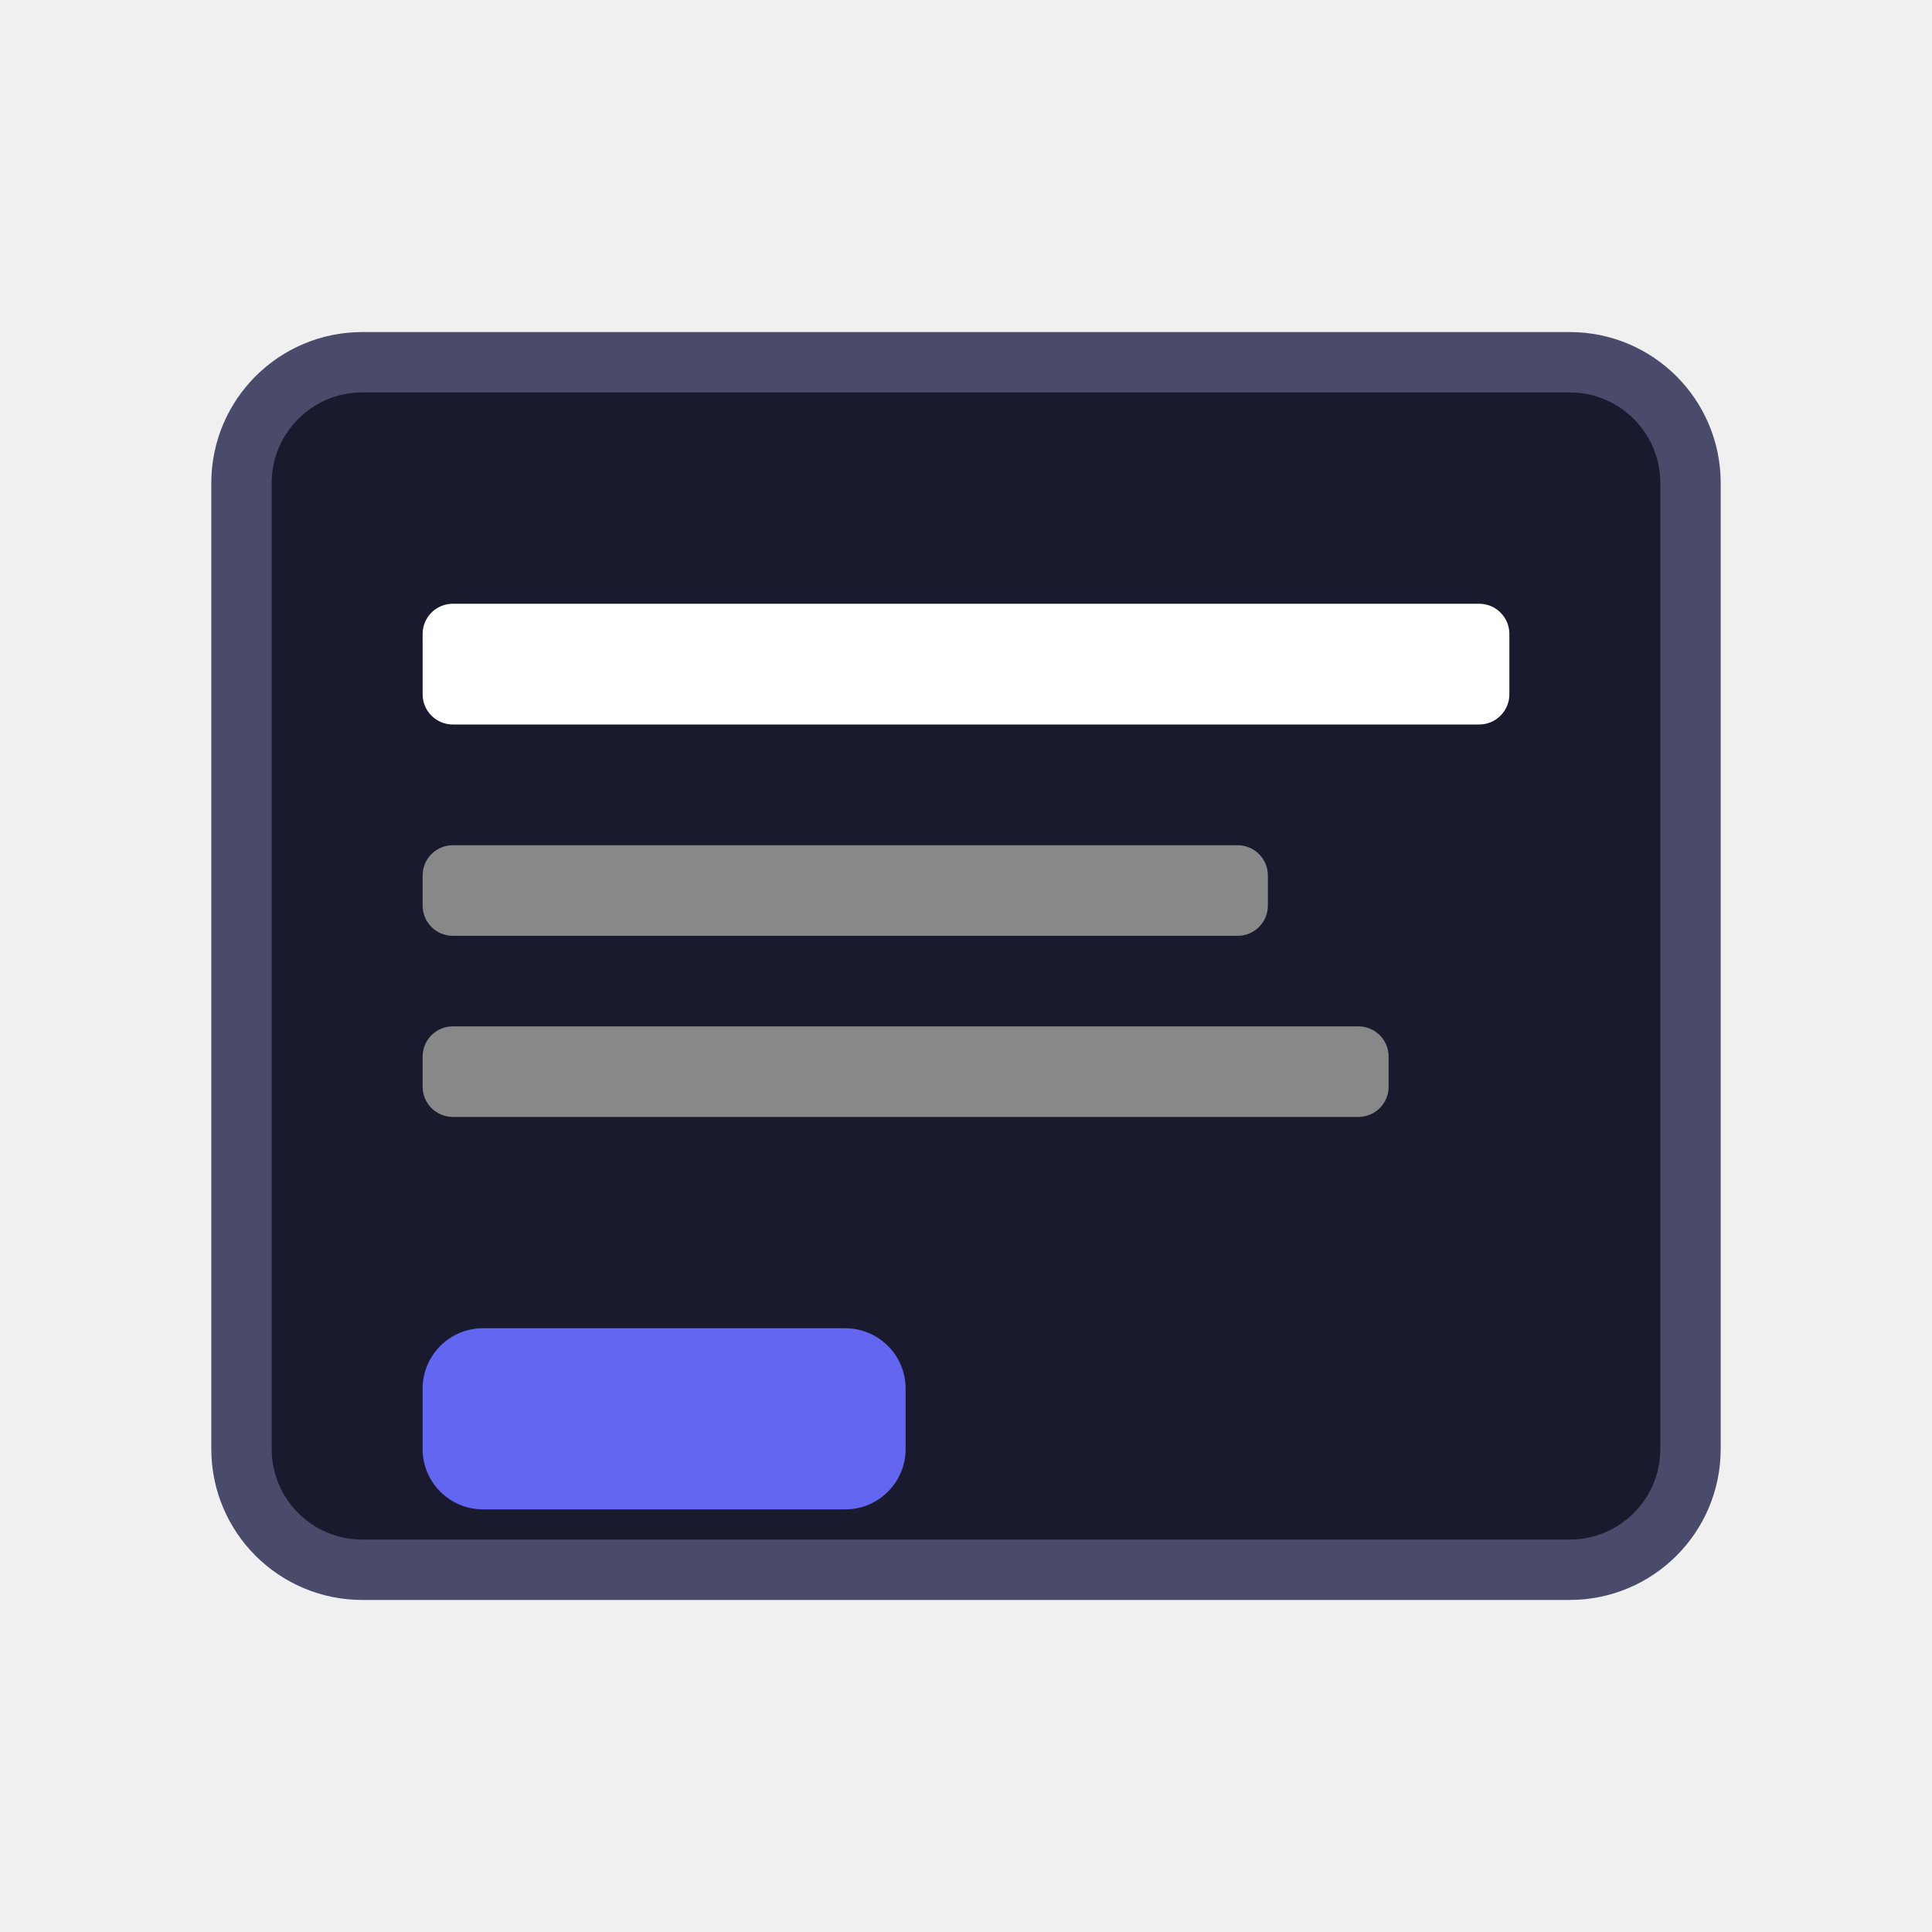
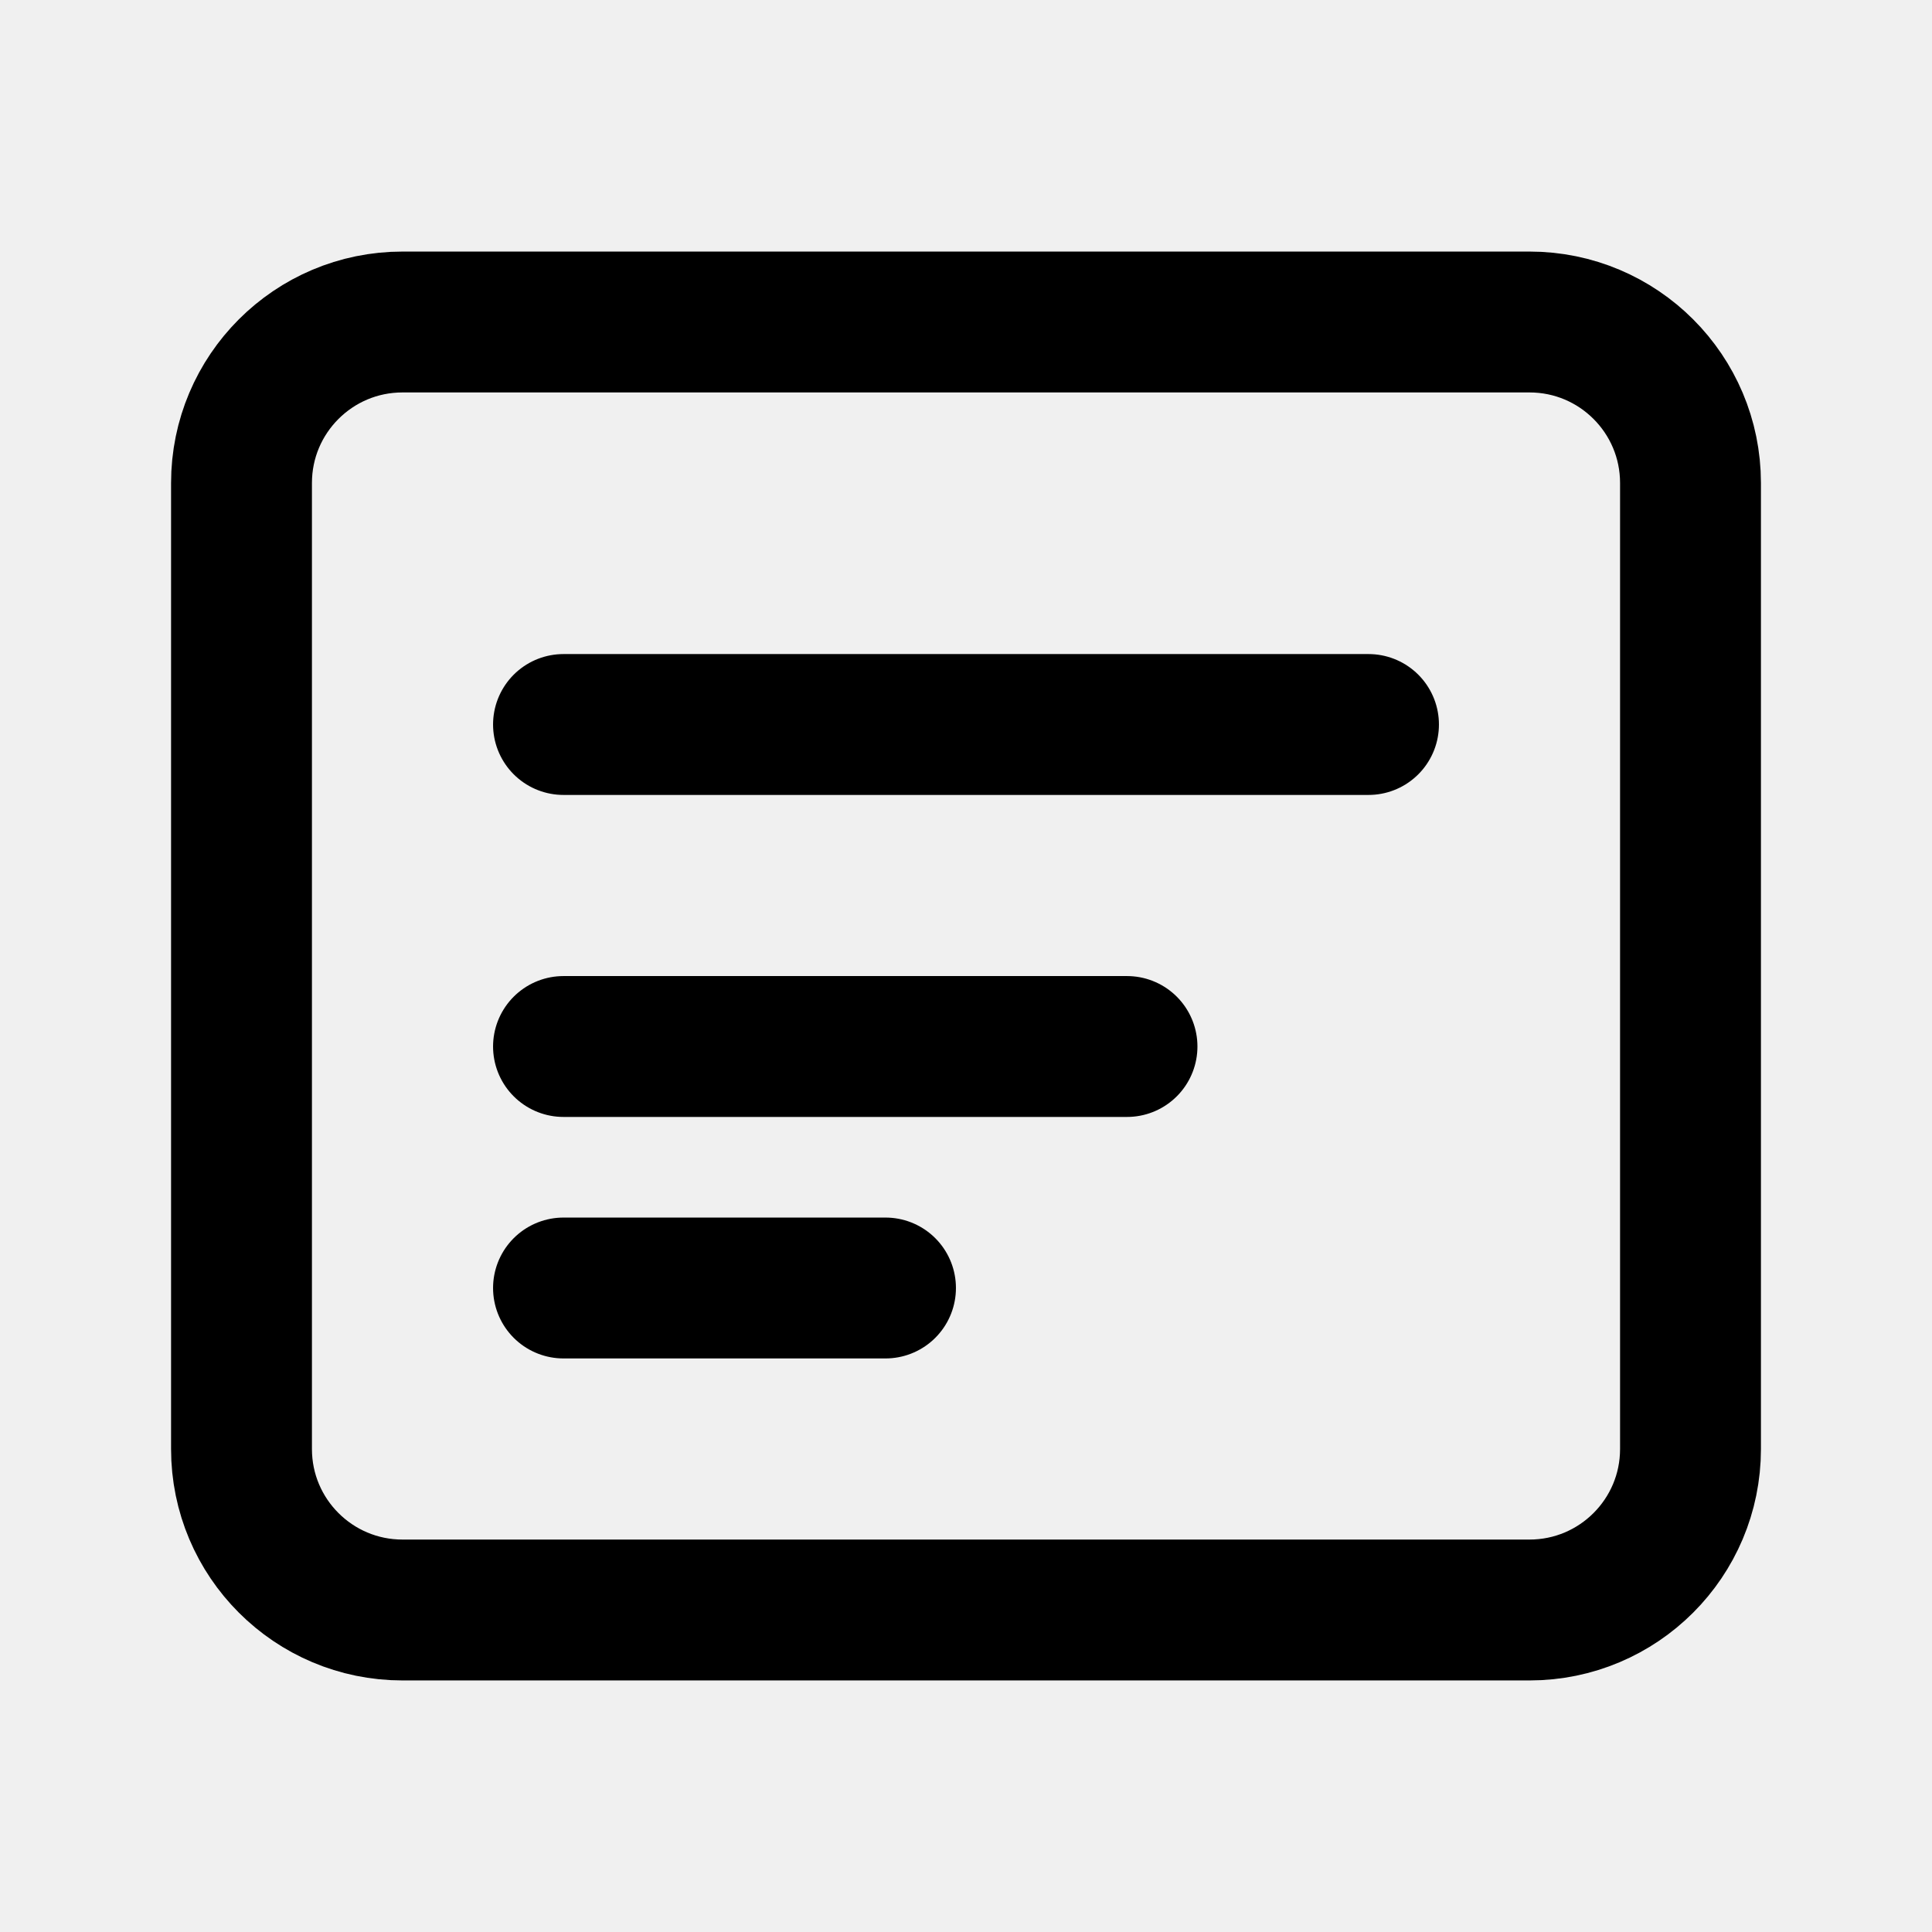
- <svg xmlns="http://www.w3.org/2000/svg" viewBox="0 0 64 64" width="64" height="64">
-   <rect x="8" y="12" width="48" height="40" rx="4" fill="#1a1a2e" stroke="#4a4a6a" stroke-width="2" />
-   <rect x="14" y="20" width="36" height="4" rx="1" fill="#fff" />
-   <rect x="14" y="28" width="28" height="3" rx="1" fill="#888" />
-   <rect x="14" y="34" width="32" height="3" rx="1" fill="#888" />
-   <rect x="14" y="44" width="16" height="6" rx="2" fill="#6366f1" />
+ <svg xmlns="http://www.w3.org/2000/svg" viewBox="0 0 24 24" fill="none" stroke="currentColor" stroke-width="1.75" stroke-linecap="round" stroke-linejoin="round">
+   <rect x="3" y="4" width="18" height="16" rx="2" />
+   <path d="M7 9h10" />
+   <path d="M7 13h7" />
+   <path d="M7 16h4" />
</svg>
